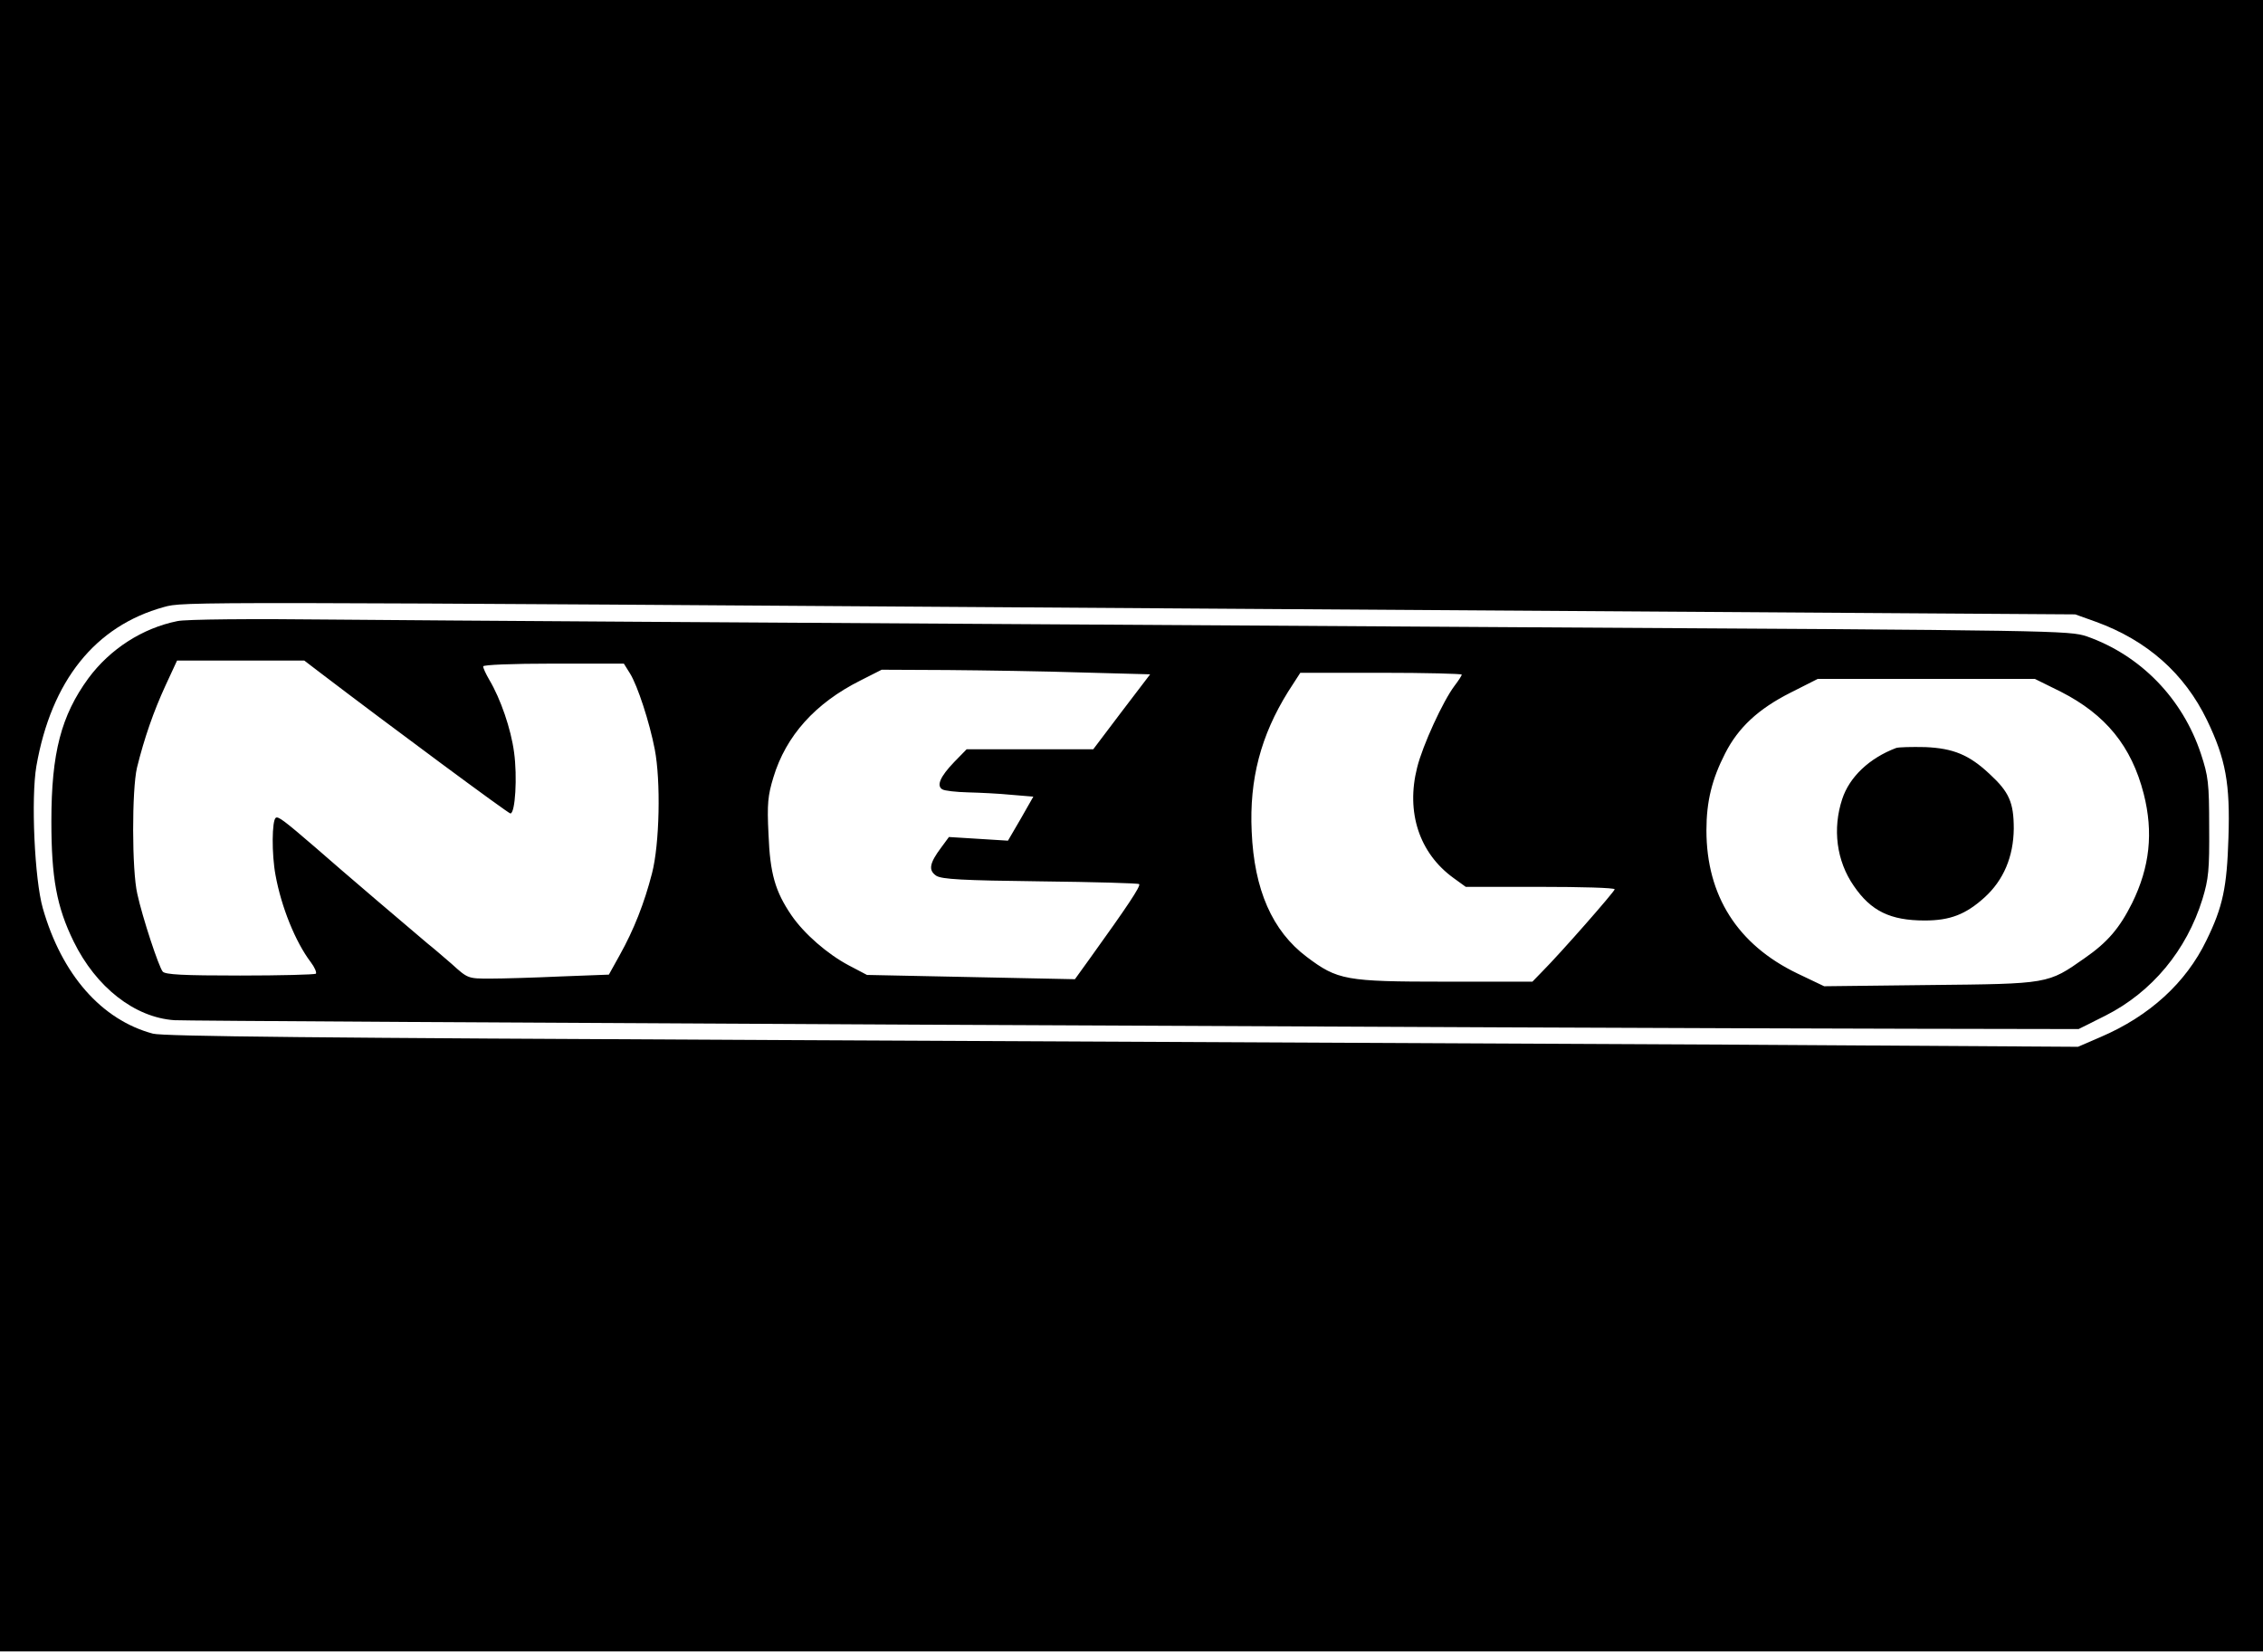
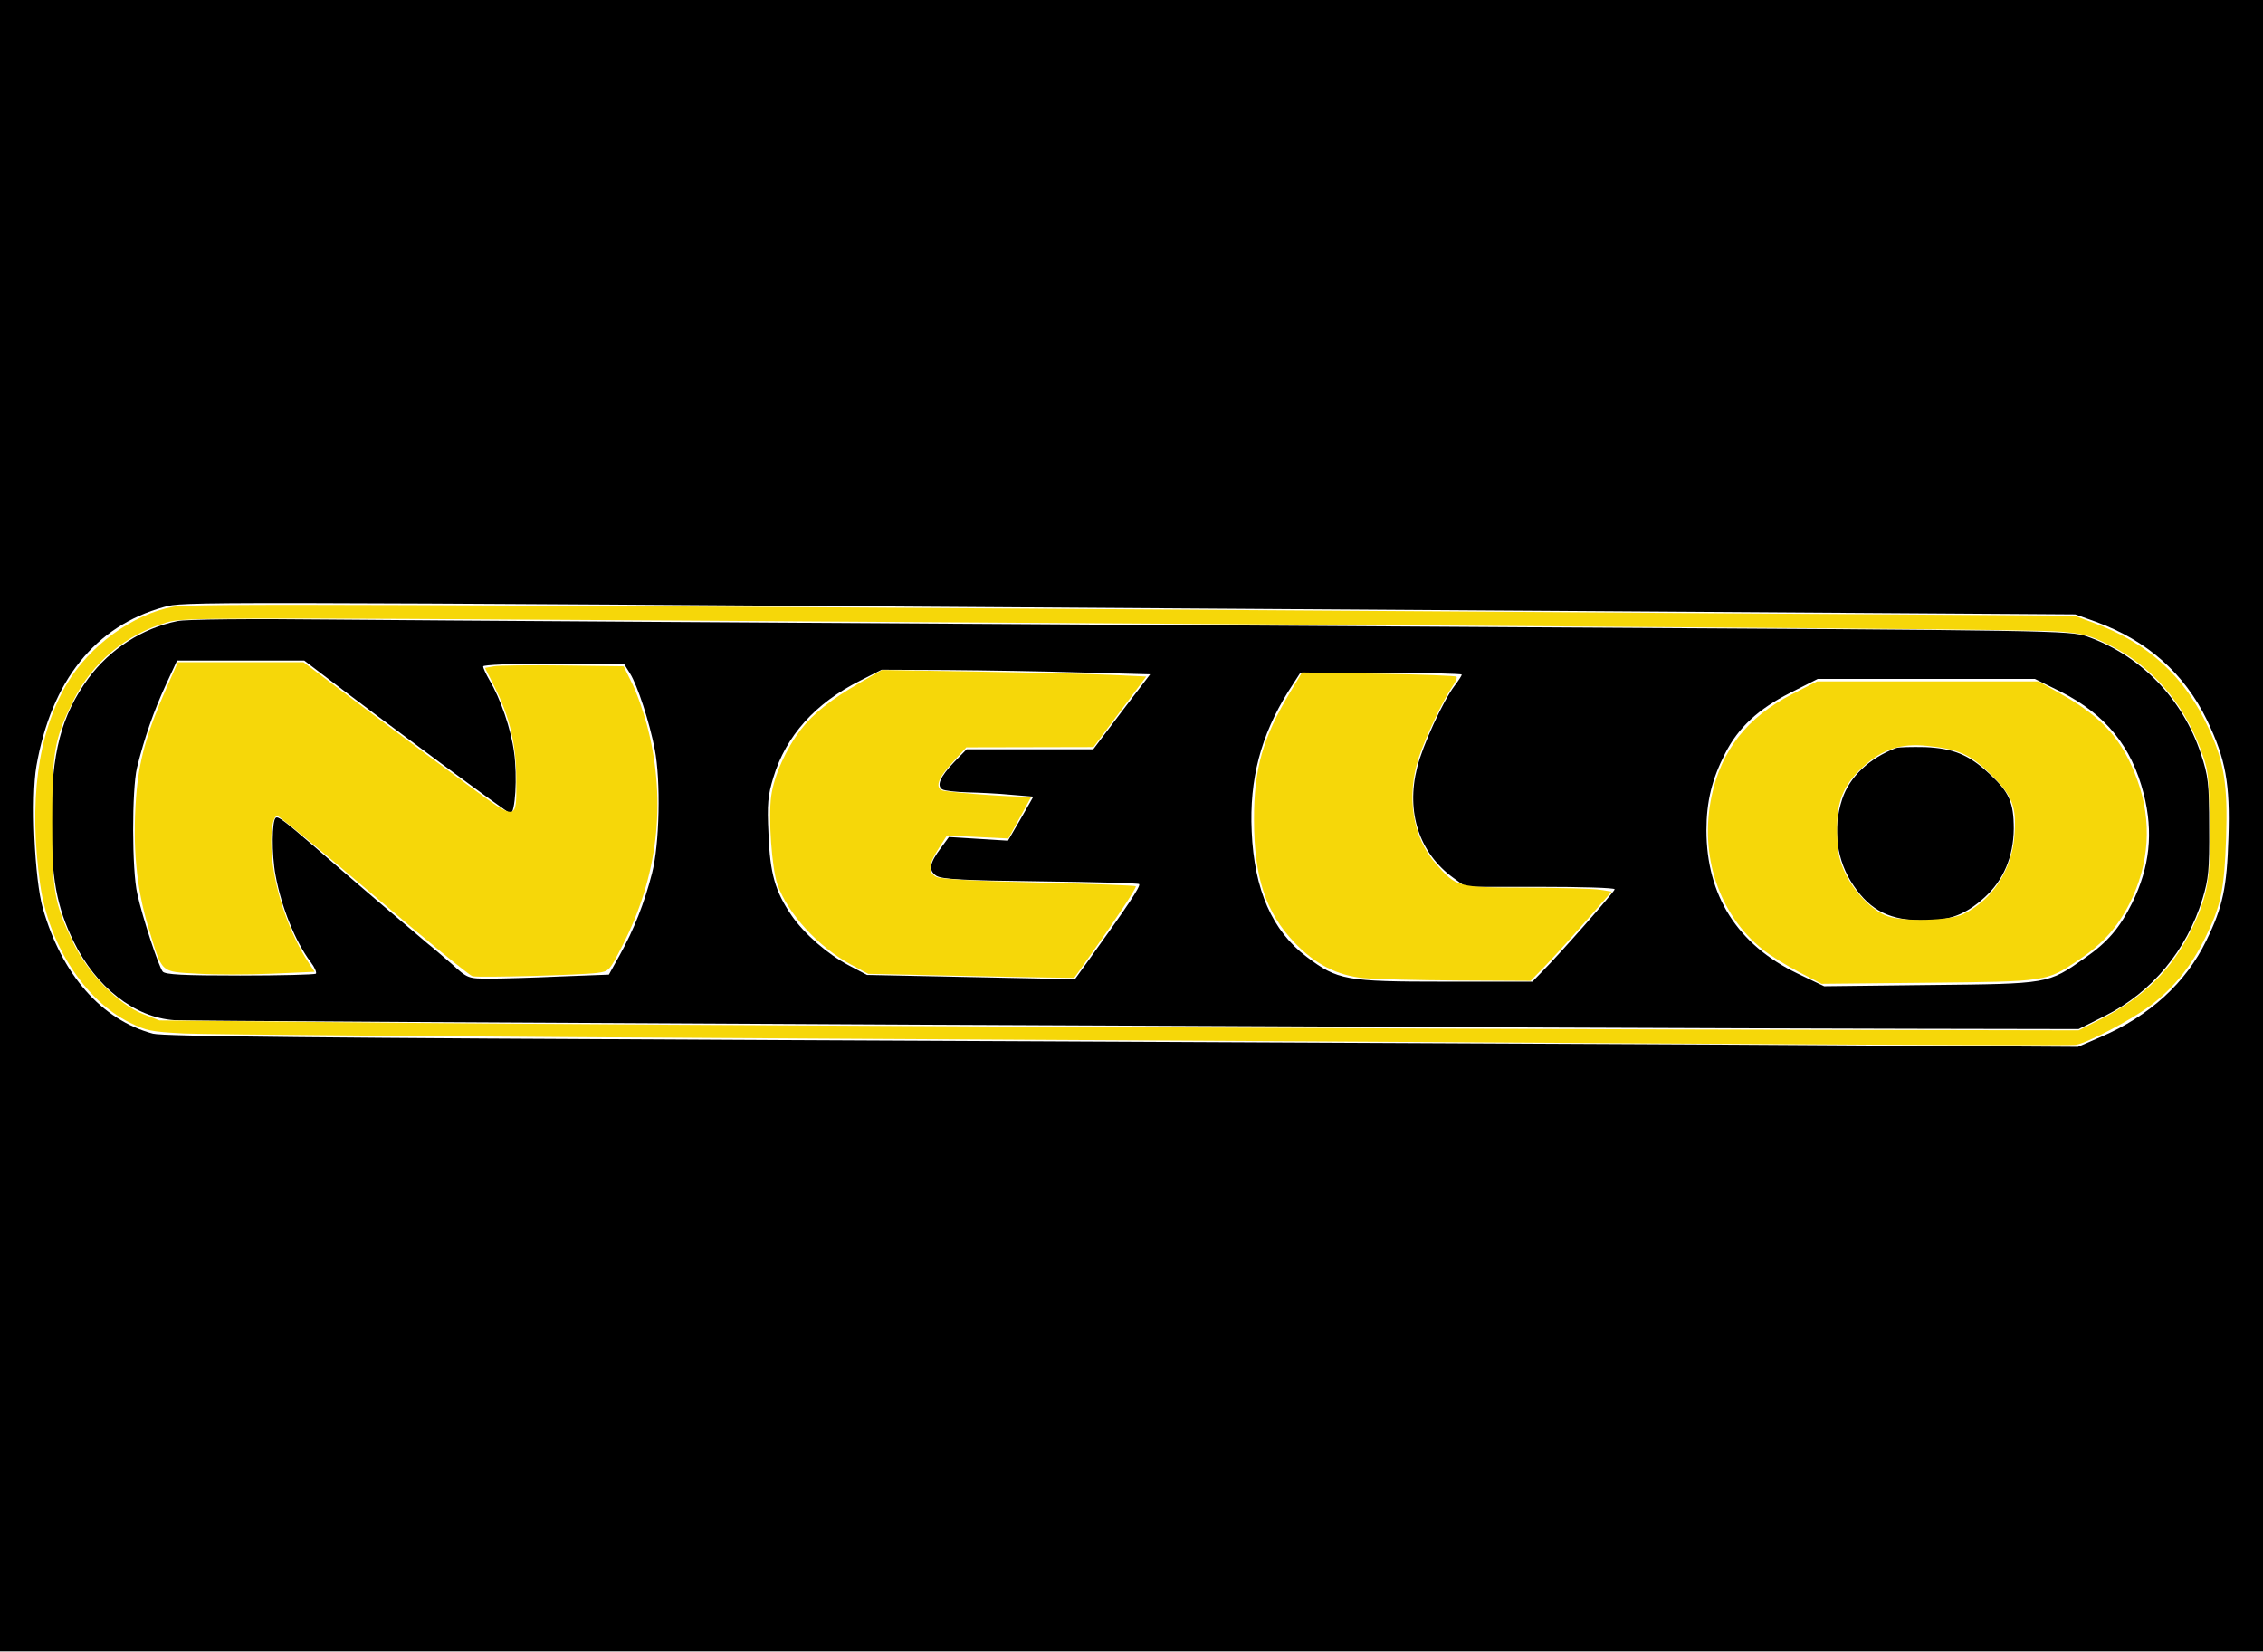
- <svg xmlns="http://www.w3.org/2000/svg" version="1.0" width="740pt" height="540pt" viewBox="0 0 740 540" preserveAspectRatio="xMidYMid meet">
-   <g transform="translate(0,540) scale(0.1,-0.1)" fill="#000000" stroke="none">
-     <path d="M0 2700 l0 -2700 3700 0 3700 0 0 2700 0 2700 -3700 0 -3700 0 0 -2700z m3921 710 l2865 -19 67 -24 c168 -61 290 -169 364 -322 61 -127 76 -207 70 -385 -5 -161 -18 -225 -72 -335 -67 -139 -187 -248 -346 -316 l-74 -32 -1130 7 c-621 3 -2028 10 -3125 15 -1493 7 -2007 12 -2040 21 -168 45 -298 193 -360 410 -27 94 -39 360 -21 465 49 279 192 458 417 520 66 18 41 18 3385 -5z" />
-     <path d="M580 3369 c-114 -23 -220 -91 -291 -187 -89 -122 -121 -244 -121 -467 0 -185 17 -280 73 -394 73 -149 199 -248 329 -257 53 -4 4567 -26 5681 -28 l546 -1 88 44 c152 77 265 213 317 381 20 66 23 95 22 235 0 145 -3 167 -27 240 -60 181 -197 322 -373 384 -58 19 -89 20 -1859 30 -2946 18 -3398 21 -3880 25 -261 3 -479 1 -505 -5z m470 -171 c227 -173 612 -458 619 -458 16 0 23 121 12 200 -10 76 -44 175 -81 237 -11 19 -20 38 -20 44 0 5 93 9 230 9 l230 0 20 -32 c25 -40 64 -160 81 -248 20 -103 16 -310 -9 -406 -25 -97 -59 -184 -106 -268 l-35 -63 -158 -6 c-87 -4 -191 -7 -230 -7 -73 0 -73 0 -126 48 -30 26 -65 56 -78 66 -29 24 -292 248 -369 316 -101 87 -120 101 -128 96 -13 -8 -14 -119 -1 -188 19 -104 65 -218 115 -284 13 -17 20 -34 17 -38 -4 -3 -115 -6 -248 -6 -186 0 -245 3 -253 13 -13 16 -66 176 -83 254 -18 77 -18 341 -1 413 24 97 54 183 93 268 l38 82 208 0 208 0 55 -42z m2488 3 l223 -6 -93 -122 -93 -123 -207 0 -207 0 -41 -42 c-46 -48 -58 -77 -39 -89 8 -5 46 -9 84 -10 39 -1 102 -4 142 -8 l72 -6 -41 -72 -42 -72 -96 6 -97 6 -25 -34 c-39 -52 -43 -75 -16 -93 19 -11 83 -15 340 -18 174 -2 319 -6 323 -9 6 -6 -38 -72 -161 -243 l-49 -68 -340 7 -340 7 -59 31 c-70 37 -146 103 -188 164 -53 78 -70 136 -75 265 -5 100 -2 127 16 186 41 136 137 243 285 317 l69 35 216 -1 c119 -1 316 -4 439 -8z m1242 -7 c0 -3 -11 -20 -24 -37 -37 -49 -104 -194 -122 -267 -37 -146 7 -280 119 -361 l40 -29 244 0 c133 0 243 -3 243 -8 0 -7 -178 -210 -237 -269 l-32 -33 -286 0 c-325 0 -351 5 -452 81 -113 85 -172 220 -180 410 -8 171 30 314 119 457 l40 62 264 0 c145 0 264 -3 264 -6z m1959 -56 c147 -75 231 -178 271 -334 32 -126 20 -239 -38 -357 -41 -82 -80 -128 -155 -180 -121 -85 -117 -84 -507 -88 l-345 -4 -88 42 c-195 94 -297 254 -297 468 0 94 18 167 61 251 43 85 109 146 214 199 l89 45 355 0 355 0 85 -42z" />
-     <path d="M6200 2954 c-87 -33 -152 -94 -176 -167 -32 -97 -19 -202 38 -284 56 -82 119 -113 232 -113 83 0 134 20 195 75 63 57 95 134 96 225 0 86 -15 120 -79 179 -67 63 -119 84 -210 88 -45 1 -88 0 -96 -3z" />
+ <svg xmlns="http://www.w3.org/2000/svg" version="1.0" width="740pt" height="540pt" viewBox="0 0 740 540" preserveAspectRatio="xMidYMid meet" id="svg28">
+   <defs id="defs32" />
+   <g transform="translate(0,540) scale(0.1,-0.1)" fill="#000000" stroke="none" id="g26">
+     <path d="M0 2700 l0 -2700 3700 0 3700 0 0 2700 0 2700 -3700 0 -3700 0 0 -2700z m3921 710 l2865 -19 67 -24 c168 -61 290 -169 364 -322 61 -127 76 -207 70 -385 -5 -161 -18 -225 -72 -335 -67 -139 -187 -248 -346 -316 l-74 -32 -1130 7 c-621 3 -2028 10 -3125 15 -1493 7 -2007 12 -2040 21 -168 45 -298 193 -360 410 -27 94 -39 360 -21 465 49 279 192 458 417 520 66 18 41 18 3385 -5z" id="path20" />
+     <path d="M580 3369 c-114 -23 -220 -91 -291 -187 -89 -122 -121 -244 -121 -467 0 -185 17 -280 73 -394 73 -149 199 -248 329 -257 53 -4 4567 -26 5681 -28 l546 -1 88 44 c152 77 265 213 317 381 20 66 23 95 22 235 0 145 -3 167 -27 240 -60 181 -197 322 -373 384 -58 19 -89 20 -1859 30 -2946 18 -3398 21 -3880 25 -261 3 -479 1 -505 -5z m470 -171 c227 -173 612 -458 619 -458 16 0 23 121 12 200 -10 76 -44 175 -81 237 -11 19 -20 38 -20 44 0 5 93 9 230 9 l230 0 20 -32 c25 -40 64 -160 81 -248 20 -103 16 -310 -9 -406 -25 -97 -59 -184 -106 -268 l-35 -63 -158 -6 c-87 -4 -191 -7 -230 -7 -73 0 -73 0 -126 48 -30 26 -65 56 -78 66 -29 24 -292 248 -369 316 -101 87 -120 101 -128 96 -13 -8 -14 -119 -1 -188 19 -104 65 -218 115 -284 13 -17 20 -34 17 -38 -4 -3 -115 -6 -248 -6 -186 0 -245 3 -253 13 -13 16 -66 176 -83 254 -18 77 -18 341 -1 413 24 97 54 183 93 268 l38 82 208 0 208 0 55 -42z m2488 3 l223 -6 -93 -122 -93 -123 -207 0 -207 0 -41 -42 c-46 -48 -58 -77 -39 -89 8 -5 46 -9 84 -10 39 -1 102 -4 142 -8 l72 -6 -41 -72 -42 -72 -96 6 -97 6 -25 -34 c-39 -52 -43 -75 -16 -93 19 -11 83 -15 340 -18 174 -2 319 -6 323 -9 6 -6 -38 -72 -161 -243 l-49 -68 -340 7 -340 7 -59 31 c-70 37 -146 103 -188 164 -53 78 -70 136 -75 265 -5 100 -2 127 16 186 41 136 137 243 285 317 l69 35 216 -1 c119 -1 316 -4 439 -8z m1242 -7 c0 -3 -11 -20 -24 -37 -37 -49 -104 -194 -122 -267 -37 -146 7 -280 119 -361 l40 -29 244 0 c133 0 243 -3 243 -8 0 -7 -178 -210 -237 -269 l-32 -33 -286 0 c-325 0 -351 5 -452 81 -113 85 -172 220 -180 410 -8 171 30 314 119 457 l40 62 264 0 c145 0 264 -3 264 -6z m1959 -56 c147 -75 231 -178 271 -334 32 -126 20 -239 -38 -357 -41 -82 -80 -128 -155 -180 -121 -85 -117 -84 -507 -88 l-345 -4 -88 42 c-195 94 -297 254 -297 468 0 94 18 167 61 251 43 85 109 146 214 199 l89 45 355 0 355 0 85 -42z" id="path22" />
+     <path d="M6200 2954 c-87 -33 -152 -94 -176 -167 -32 -97 -19 -202 38 -284 56 -82 119 -113 232 -113 83 0 134 20 195 75 63 57 95 134 96 225 0 86 -15 120 -79 179 -67 63 -119 84 -210 88 -45 1 -88 0 -96 -3z" id="path24" />
  </g>
+   <path style="fill:#f6d709;stroke-width:1.2;fill-opacity:1" d="m 206.043,425.647 c -1.318,-0.274 -20.663,-16.106 -42.99,-35.181 -22.327,-19.076 -41.282,-34.683 -42.121,-34.683 -2.231,0 -3.294,8.42 -2.313,18.329 1.525,15.414 7.793,33.268 16.104,45.878 l 2.447,3.712 -18.576,0.829 c -10.217,0.456 -24.814,0.456 -32.438,-8e-5 -16.521,-0.988 -15.283,0.179 -21.481,-20.232 -5.234,-17.236 -6.927,-35.145 -5.351,-56.602 1.157,-15.745 4.499,-27.848 13.065,-47.318 l 5.139,-11.68 h 27.388 27.388 l 26.687,20.095 c 14.678,11.052 35.004,26.177 45.169,33.61 21.701,15.87 21.05,15.975 20.937,-3.393 -0.085,-14.648 -2.939,-26.561 -9.47,-39.529 l -4.172,-8.284 3.882,-0.701 c 2.135,-0.386 15.741,-0.544 30.236,-0.352 l 26.354,0.35 3.845,7.846 c 2.115,4.315 5.181,13.21 6.815,19.766 7.967,31.969 4.155,64.174 -11.124,93.978 -5.827,11.367 -5.84,11.381 -11.07,12.108 -6.663,0.926 -51.165,2.116 -54.351,1.454 z" id="path7435" transform="scale(0.75)" />
+   <path style="fill:#f6d709;fill-opacity:1;stroke-width:1.2" d="m 411.486,425.313 -32.943,-0.709 -7.508,-4.041 c -14.197,-7.642 -27.545,-22.169 -32.049,-34.882 -2.47,-6.972 -4.045,-29.089 -2.747,-38.581 1.209,-8.841 6.477,-20.657 12.94,-29.024 5.456,-7.063 13.08,-13.093 26.006,-20.566 l 9.348,-5.405 41.927,0.706 c 23.06,0.388 48.99,1.03 57.623,1.427 l 15.695,0.721 -11.503,15.377 -11.503,15.377 -27.731,0.061 -27.731,0.061 -6.11,6.685 c -6.001,6.566 -7.471,10.301 -4.723,11.999 1.226,0.758 25.205,2.672 35.356,2.822 l 3.799,0.056 -4.997,9.093 -4.997,9.093 -13.383,-0.659 -13.383,-0.659 -3.687,5.746 c -4.381,6.828 -4.663,10.318 -0.992,12.291 1.845,0.992 15.902,1.772 44.558,2.473 23.024,0.563 42.129,1.291 42.456,1.617 0.536,0.536 -9.057,15.004 -21.945,33.097 l -4.873,6.841 -11.979,-0.155 c -6.589,-0.085 -26.804,-0.474 -44.922,-0.864 z" id="path7437" transform="scale(0.75)" />
+   <path style="fill:#f6d709;fill-opacity:1;stroke-width:1.2" d="m 594.631,426.449 c -11.607,-1.112 -21.223,-6.033 -30.223,-15.469 -12.58,-13.188 -17.612,-28.403 -17.665,-53.401 -0.047,-22.447 3.79,-35.94 15.974,-56.162 l 4.968,-8.246 33.314,0.565 c 18.323,0.311 33.64,0.891 34.038,1.289 0.398,0.398 -0.346,2.237 -1.654,4.087 -3.926,5.555 -11.736,21.974 -14.706,30.915 -5.664,17.057 -2.847,34.978 7.313,46.519 9.115,10.356 9.169,10.37 39.598,10.471 14.747,0.049 29.129,0.453 31.961,0.898 l 5.15,0.81 -11.555,13.177 c -6.355,7.247 -14.314,16.007 -17.687,19.466 l -6.132,6.289 -31.786,-0.168 c -17.482,-0.092 -35.891,-0.561 -40.908,-1.041 z" id="path7439" transform="scale(0.75)" />
+   <path style="fill:#f6d709;fill-opacity:1;stroke-width:1.2" d="m 784.329,423.81 c -5.441,-2.825 -12.543,-7.25 -15.782,-9.833 -19.143,-15.266 -27.748,-41.091 -22.285,-66.874 4.251,-20.059 15.569,-34.424 34.973,-44.386 l 10.972,-5.633 48.326,7e-5 48.326,6e-5 10.082,5.69 c 18.015,10.167 26.677,20.001 32.973,37.435 6.43,17.804 5.252,36.499 -3.378,53.599 -5.333,10.569 -11.758,17.703 -22.325,24.793 -14.025,9.41 -13.659,9.355 -65.868,9.88 l -46.12,0.464 z m 71.759,-25.293 c 12.555,-6.206 20.954,-19.014 22.176,-33.817 1.065,-12.899 -0.743,-17.68 -10.208,-27.002 -8.913,-8.778 -14.211,-11.157 -27.877,-12.519 -11.543,-1.15 -19.437,1.434 -27.838,9.112 -9.024,8.247 -11.888,15.799 -11.333,29.877 0.32,8.103 1.063,11.529 3.641,16.779 4.096,8.341 11.749,16.123 18.154,18.462 7.059,2.578 27.366,2.034 33.285,-0.892 z" id="path7441" transform="scale(0.75)" />
+   <path style="fill:#f6d709;fill-opacity:1;stroke-width:1.2" d="M 755.889,455.122 C 675.508,454.609 494.113,453.566 352.788,452.804 211.463,452.042 88.784,451.044 80.168,450.586 65.775,449.821 63.857,449.436 56.566,445.846 37.072,436.249 21.266,411.904 17.537,385.731 c -5.105,-35.833 -1.158,-65.858 11.483,-87.348 9.9,-16.831 28.672,-30.495 46.449,-33.812 7.888,-1.472 81.555,-1.204 555.836,2.019 l 273.126,1.856 8.385,3.096 c 23.805,8.788 39.841,23.51 50.214,46.1 6.74,14.677 8.31,24.582 7.549,47.607 -0.749,22.651 -2.236,29.725 -9.217,43.843 -6.117,12.371 -13.709,21.741 -23.741,29.302 -8.288,6.247 -27.307,16.258 -32.591,17.155 -1.647,0.28 -68.761,0.088 -149.141,-0.425 z m 159.65,-10.557 c 18.827,-9.468 31.467,-21.864 39.838,-39.069 7.347,-15.1 8.636,-22.744 8.083,-47.917 -0.454,-20.676 -0.628,-21.97 -4.222,-31.473 -7.647,-20.221 -21.475,-35.928 -39.49,-44.858 -8.525,-4.226 -11.373,-5.007 -21.32,-5.846 -10.926,-0.922 -92.123,-1.575 -598.348,-4.814 -207.481,-1.327 -220.222,-1.29 -227.006,0.672 -18.212,5.265 -32.991,17.629 -41.273,34.526 -8.17,16.671 -9.04,21.713 -9.04,52.392 0,30.57 0.821,35.349 9.037,52.582 6.389,13.402 19.743,27.118 30.494,31.324 l 7.188,2.811 97.631,0.97 c 104.767,1.041 465.028,2.831 635.225,3.156 l 103.946,0.198 z" id="path7443" transform="scale(0.75)" />
</svg>
